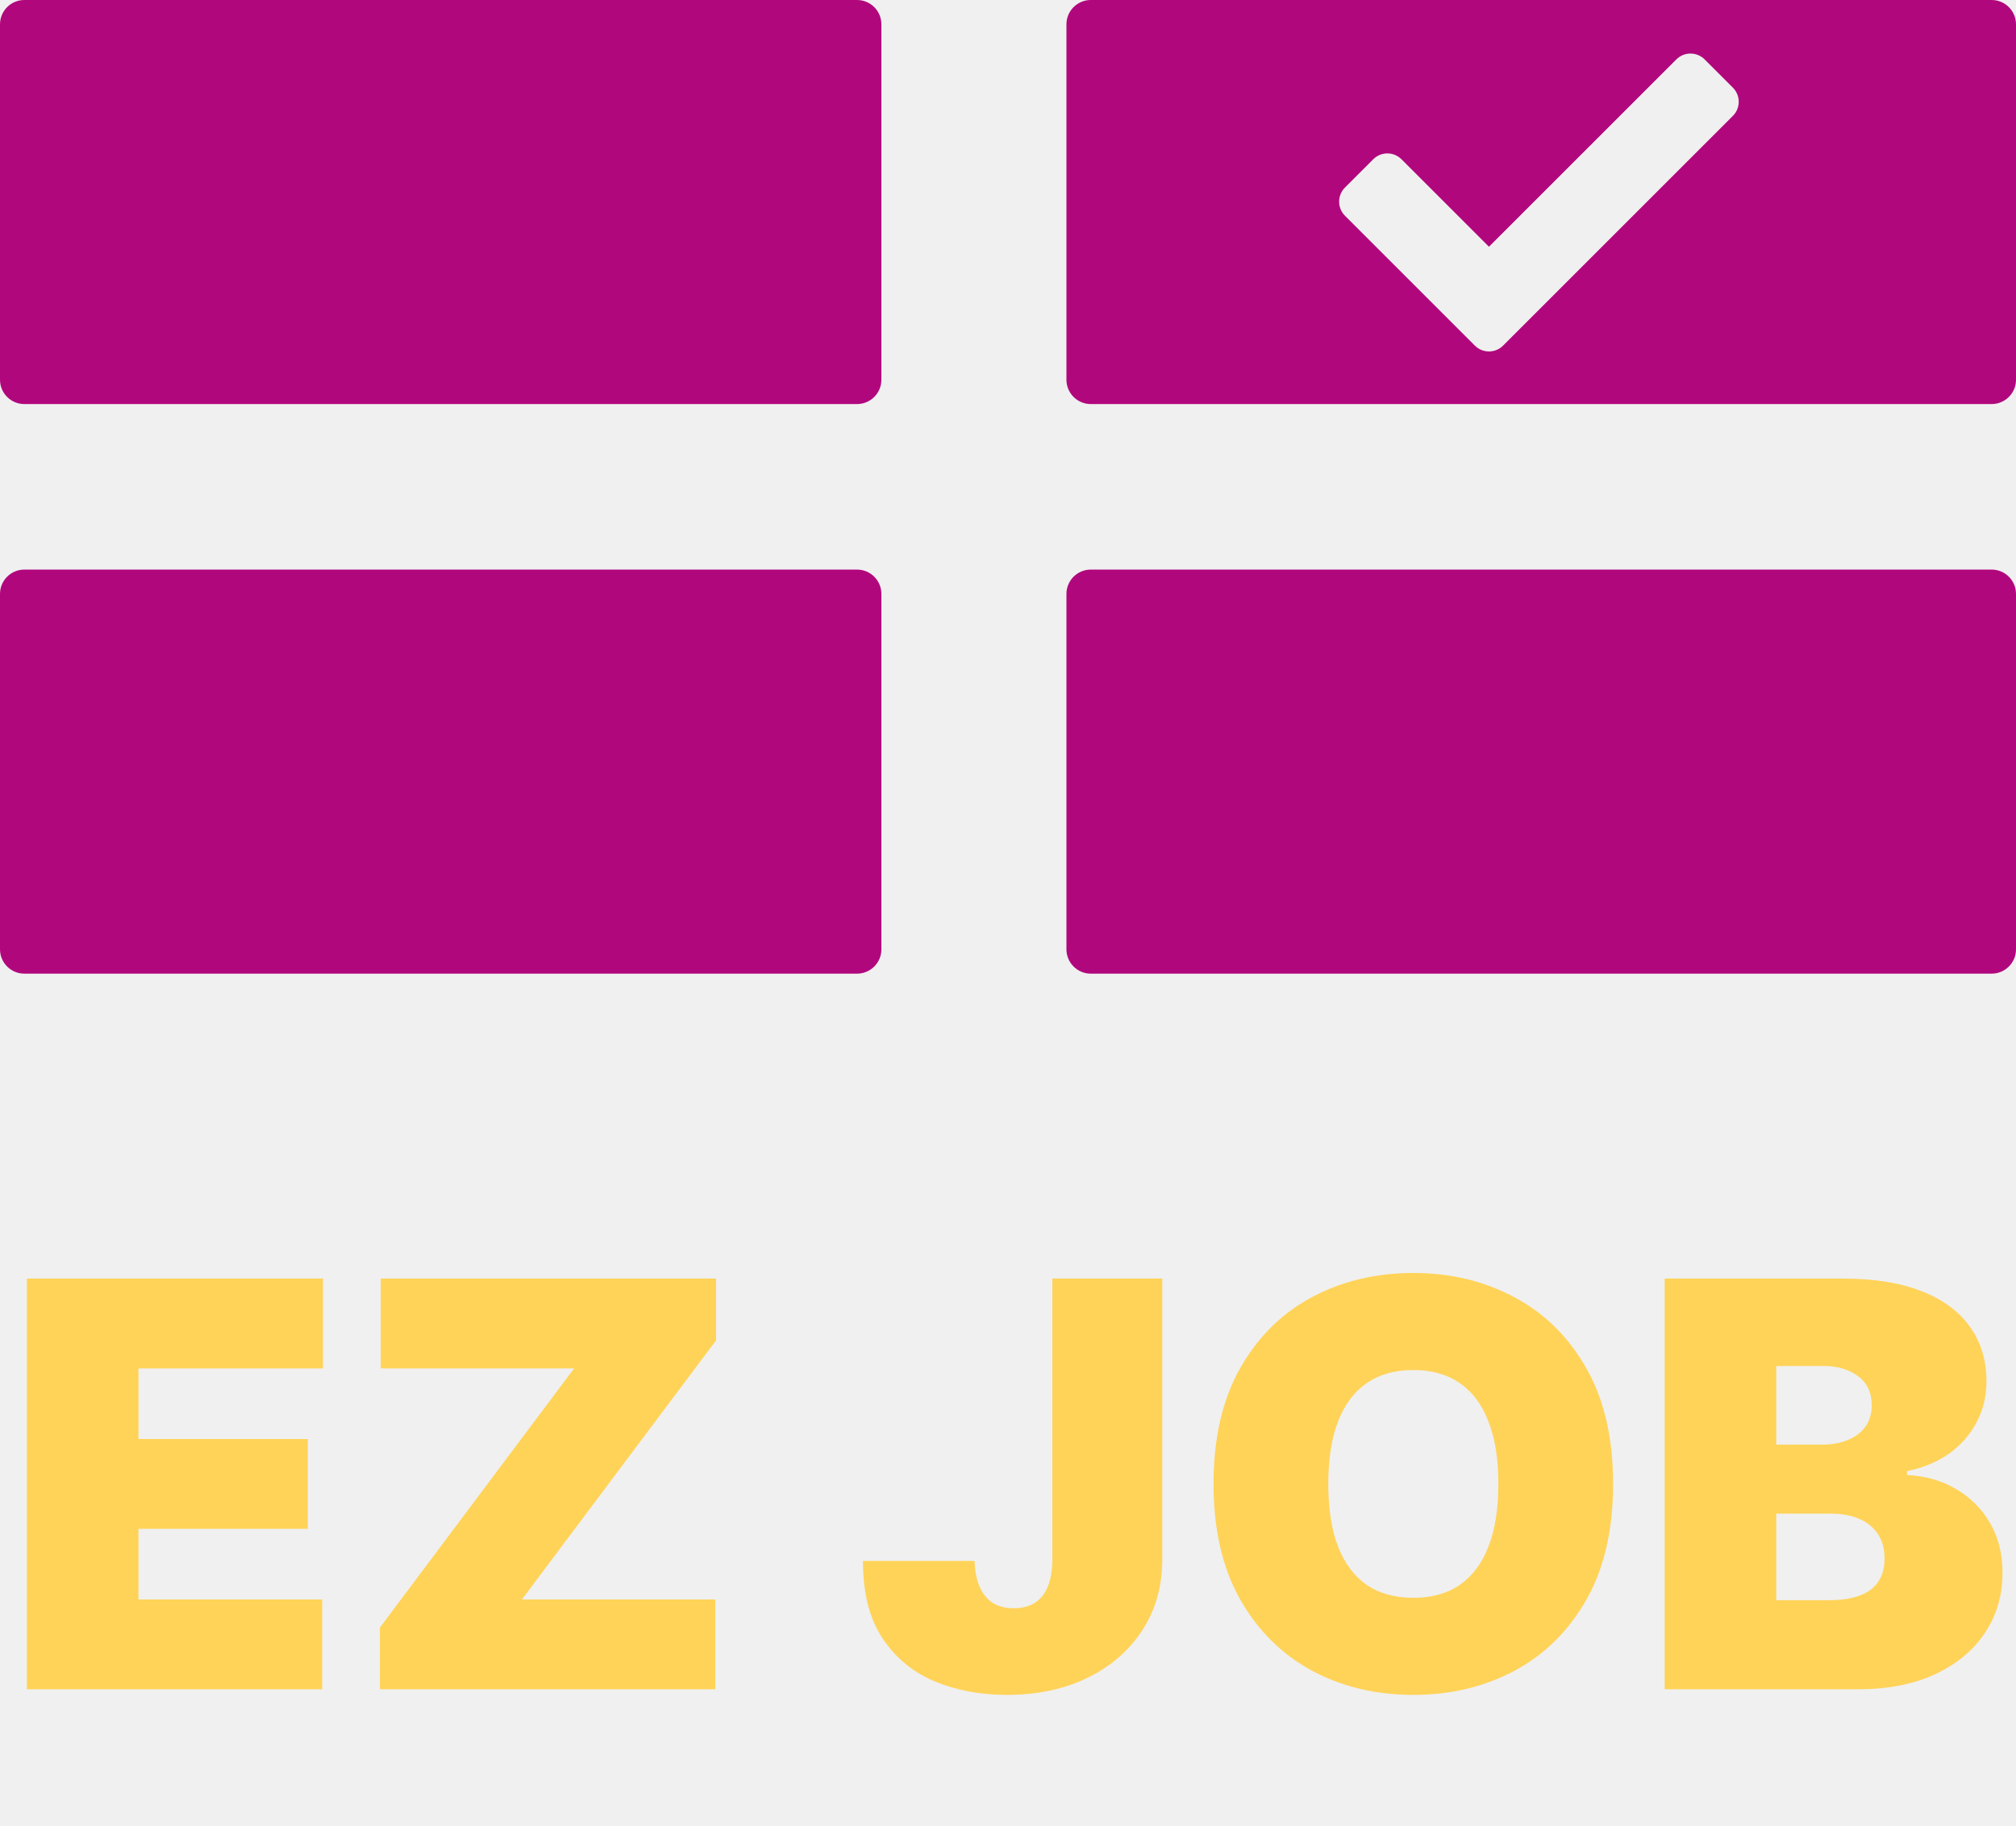
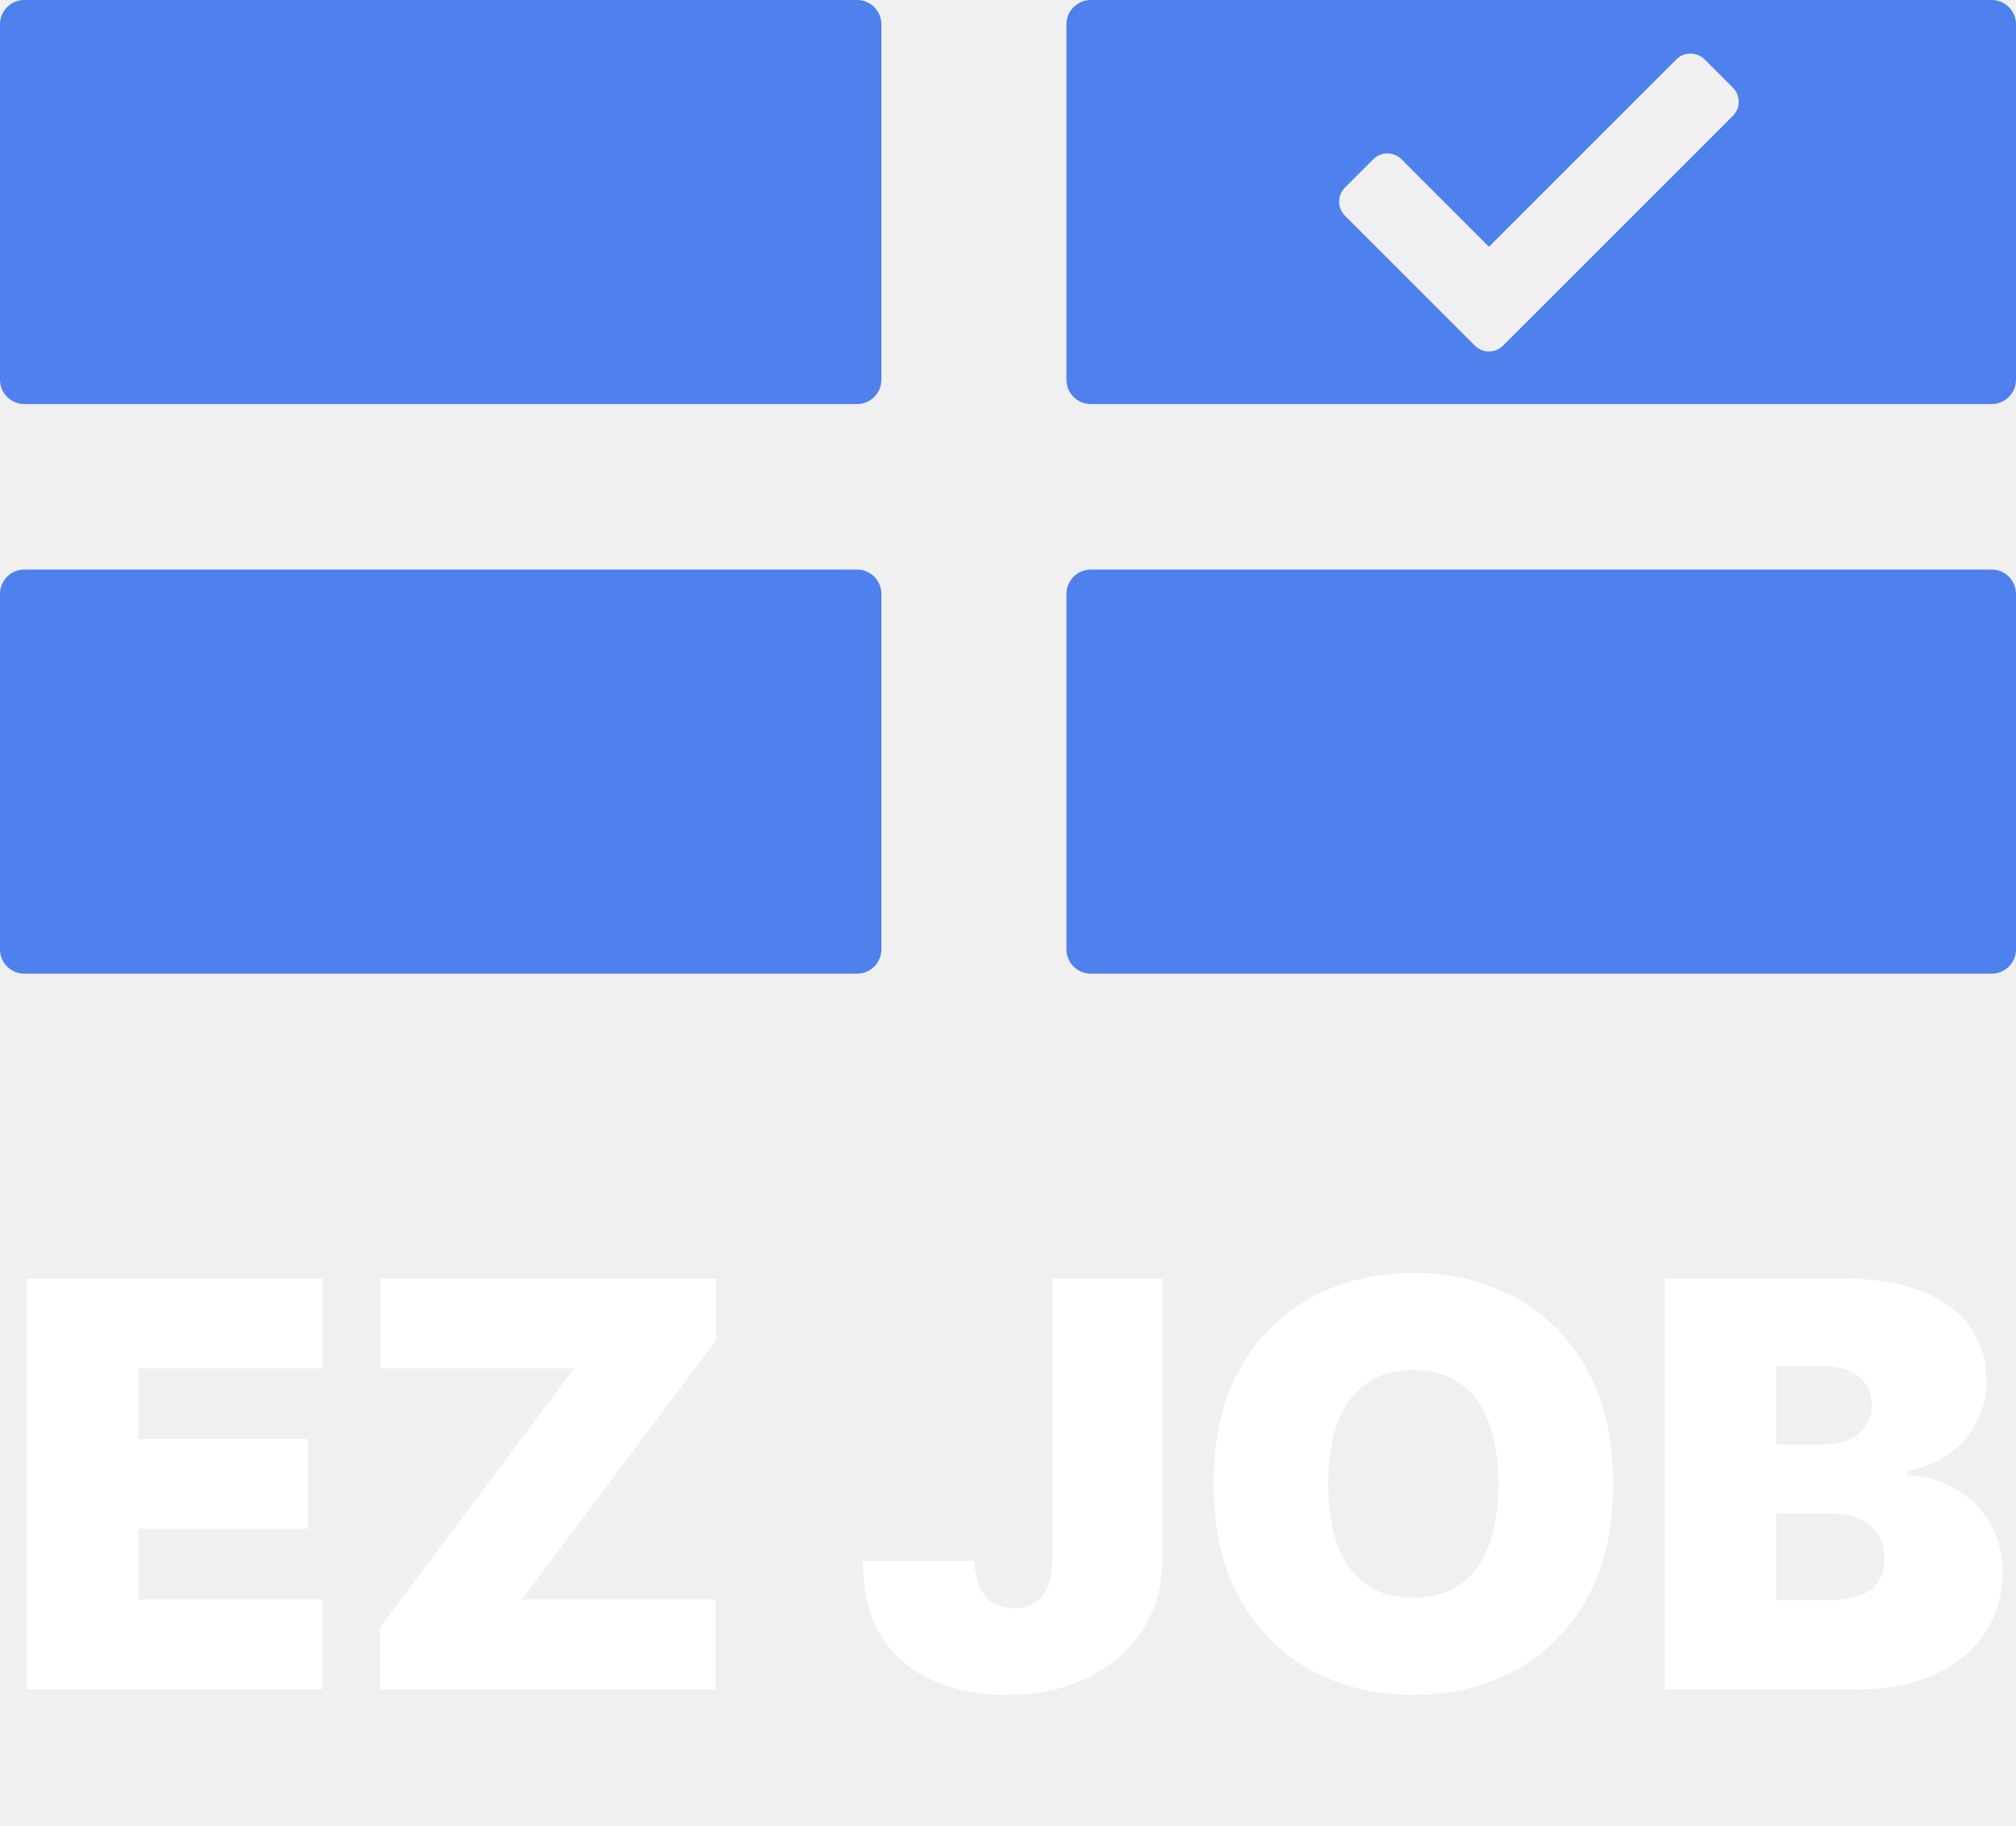
<svg xmlns="http://www.w3.org/2000/svg" width="414" height="375" viewBox="0 0 414 375" fill="none">
-   <rect width="181" height="83" rx="5" fill="#B1077D" />
-   <path d="M409 0C411.761 0 414 2.239 414 5V78C414 80.761 411.761 83 409 83H224C221.239 83 219 80.761 219 78V5C219 2.239 221.239 3.52328e-08 224 0H409ZM350.055 12.202C348.452 10.6 345.854 10.6 344.252 12.202L305.771 50.682L287.807 32.717C286.204 31.114 283.606 31.114 282.004 32.717L276.202 38.519C274.6 40.121 274.6 42.719 276.202 44.321L302.871 70.99C304.473 72.592 307.071 72.592 308.673 70.99L355.856 23.807C357.459 22.204 357.459 19.606 355.856 18.004L350.055 12.202Z" fill="#B1077D" />
-   <rect y="117" width="181" height="83" rx="5" fill="#B1077D" />
-   <rect x="219" y="117" width="195" height="83" rx="5" fill="#B1077D" />
-   <path d="M5.529 347V262.636H66.33V281.091H28.433V295.591H63.2V314.045H28.433V328.545H66.166V347H5.529ZM78.019 347V334.312L117.894 281.091H78.184V262.636H147.059V275.324L107.184 328.545H146.894V347H78.019ZM216.109 262.636H238.683V320.472C238.655 325.964 237.268 330.797 234.522 334.972C231.803 339.118 228.041 342.359 223.235 344.693C218.457 347 212.951 348.153 206.717 348.153C201.307 348.153 196.364 347.22 191.887 345.352C187.411 343.457 183.841 340.491 181.177 336.455C178.513 332.39 177.195 327.117 177.222 320.636H200.126C200.208 322.751 200.565 324.536 201.197 325.991C201.856 327.447 202.762 328.545 203.916 329.287C205.097 330.001 206.525 330.358 208.2 330.358C209.902 330.358 211.33 329.987 212.484 329.246C213.665 328.504 214.557 327.406 215.161 325.95C215.766 324.467 216.081 322.641 216.109 320.472V262.636ZM331.264 304.818C331.264 314.21 329.438 322.133 325.786 328.587C322.133 335.013 317.204 339.887 310.997 343.21C304.791 346.506 297.87 348.153 290.236 348.153C282.547 348.153 275.599 346.492 269.392 343.169C263.213 339.819 258.298 334.93 254.645 328.504C251.02 322.051 249.208 314.155 249.208 304.818C249.208 295.426 251.02 287.517 254.645 281.091C258.298 274.637 263.213 269.763 269.392 266.467C275.599 263.144 282.547 261.483 290.236 261.483C297.87 261.483 304.791 263.144 310.997 266.467C317.204 269.763 322.133 274.637 325.786 281.091C329.438 287.517 331.264 295.426 331.264 304.818ZM307.702 304.818C307.702 299.765 307.029 295.509 305.683 292.048C304.365 288.561 302.402 285.924 299.793 284.139C297.211 282.327 294.026 281.42 290.236 281.42C286.446 281.42 283.247 282.327 280.638 284.139C278.057 285.924 276.093 288.561 274.747 292.048C273.429 295.509 272.77 299.765 272.77 304.818C272.77 309.871 273.429 314.142 274.747 317.629C276.093 321.089 278.057 323.726 280.638 325.538C283.247 327.323 286.446 328.216 290.236 328.216C294.026 328.216 297.211 327.323 299.793 325.538C302.402 323.726 304.365 321.089 305.683 317.629C307.029 314.142 307.702 309.871 307.702 304.818ZM341.861 347V262.636H378.441C384.867 262.636 390.263 263.501 394.63 265.232C399.024 266.962 402.333 269.406 404.557 272.564C406.809 275.722 407.935 279.443 407.935 283.727C407.935 286.83 407.249 289.659 405.876 292.213C404.53 294.767 402.635 296.909 400.191 298.639C397.747 300.342 394.891 301.523 391.623 302.182V303.006C395.248 303.143 398.543 304.063 401.509 305.766C404.475 307.441 406.837 309.761 408.594 312.727C410.352 315.666 411.231 319.126 411.231 323.108C411.231 327.722 410.022 331.827 407.606 335.425C405.216 339.022 401.811 341.851 397.39 343.911C392.968 345.97 387.696 347 381.572 347H341.861ZM364.765 328.71H375.475C379.32 328.71 382.203 327.996 384.126 326.568C386.048 325.113 387.009 322.971 387.009 320.142C387.009 318.165 386.556 316.49 385.65 315.116C384.743 313.743 383.453 312.7 381.778 311.986C380.13 311.272 378.139 310.915 375.805 310.915H364.765V328.71ZM364.765 296.744H374.157C376.162 296.744 377.933 296.429 379.471 295.797C381.009 295.165 382.203 294.259 383.055 293.078C383.933 291.87 384.373 290.401 384.373 288.67C384.373 286.062 383.439 284.071 381.572 282.697C379.704 281.297 377.342 280.597 374.486 280.597H364.765V296.744Z" fill="#FFD358" />
+   <rect width="181" height="83" rx="5" fill="#4E80EE" />
+   <path d="M409 0C411.761 0 414 2.239 414 5V78C414 80.761 411.761 83 409 83H224C221.239 83 219 80.761 219 78V5C219 2.239 221.239 3.52328e-08 224 0H409ZM350.055 12.202C348.452 10.6 345.854 10.6 344.252 12.202L305.771 50.682L287.807 32.717C286.204 31.114 283.606 31.114 282.004 32.717L276.202 38.519C274.6 40.121 274.6 42.719 276.202 44.321L302.871 70.99C304.473 72.592 307.071 72.592 308.673 70.99L355.856 23.807C357.459 22.204 357.459 19.606 355.856 18.004L350.055 12.202Z" fill="#4E80EE" />
+   <rect y="117" width="181" height="83" rx="5" fill="#4E80EE" />
+   <rect x="219" y="117" width="195" height="83" rx="5" fill="#4E80EE" />
+   <path d="M5.529 347V262.636H66.33V281.091H28.433V295.591H63.2V314.045H28.433V328.545H66.166V347H5.529ZM78.019 347V334.312L117.894 281.091H78.184V262.636H147.059V275.324L107.184 328.545H146.894V347H78.019ZM216.109 262.636H238.683V320.472C238.655 325.964 237.268 330.797 234.522 334.972C231.803 339.118 228.041 342.359 223.235 344.693C218.457 347 212.951 348.153 206.717 348.153C201.307 348.153 196.364 347.22 191.887 345.352C187.411 343.457 183.841 340.491 181.177 336.455C178.513 332.39 177.195 327.117 177.222 320.636H200.126C200.208 322.751 200.565 324.536 201.197 325.991C201.856 327.447 202.762 328.545 203.916 329.287C205.097 330.001 206.525 330.358 208.2 330.358C209.902 330.358 211.33 329.987 212.484 329.246C213.665 328.504 214.557 327.406 215.161 325.95C215.766 324.467 216.081 322.641 216.109 320.472V262.636ZM331.264 304.818C331.264 314.21 329.438 322.133 325.786 328.587C322.133 335.013 317.204 339.887 310.997 343.21C304.791 346.506 297.87 348.153 290.236 348.153C282.547 348.153 275.599 346.492 269.392 343.169C263.213 339.819 258.298 334.93 254.645 328.504C251.02 322.051 249.208 314.155 249.208 304.818C249.208 295.426 251.02 287.517 254.645 281.091C258.298 274.637 263.213 269.763 269.392 266.467C275.599 263.144 282.547 261.483 290.236 261.483C297.87 261.483 304.791 263.144 310.997 266.467C317.204 269.763 322.133 274.637 325.786 281.091C329.438 287.517 331.264 295.426 331.264 304.818ZM307.702 304.818C307.702 299.765 307.029 295.509 305.683 292.048C304.365 288.561 302.402 285.924 299.793 284.139C297.211 282.327 294.026 281.42 290.236 281.42C286.446 281.42 283.247 282.327 280.638 284.139C278.057 285.924 276.093 288.561 274.747 292.048C273.429 295.509 272.77 299.765 272.77 304.818C272.77 309.871 273.429 314.142 274.747 317.629C276.093 321.089 278.057 323.726 280.638 325.538C283.247 327.323 286.446 328.216 290.236 328.216C294.026 328.216 297.211 327.323 299.793 325.538C302.402 323.726 304.365 321.089 305.683 317.629C307.029 314.142 307.702 309.871 307.702 304.818ZM341.861 347V262.636H378.441C384.867 262.636 390.263 263.501 394.63 265.232C399.024 266.962 402.333 269.406 404.557 272.564C406.809 275.722 407.935 279.443 407.935 283.727C407.935 286.83 407.249 289.659 405.876 292.213C404.53 294.767 402.635 296.909 400.191 298.639C397.747 300.342 394.891 301.523 391.623 302.182V303.006C395.248 303.143 398.543 304.063 401.509 305.766C404.475 307.441 406.837 309.761 408.594 312.727C410.352 315.666 411.231 319.126 411.231 323.108C411.231 327.722 410.022 331.827 407.606 335.425C405.216 339.022 401.811 341.851 397.39 343.911C392.968 345.97 387.696 347 381.572 347H341.861ZM364.765 328.71H375.475C379.32 328.71 382.203 327.996 384.126 326.568C386.048 325.113 387.009 322.971 387.009 320.142C387.009 318.165 386.556 316.49 385.65 315.116C384.743 313.743 383.453 312.7 381.778 311.986C380.13 311.272 378.139 310.915 375.805 310.915H364.765V328.71ZM364.765 296.744H374.157C376.162 296.744 377.933 296.429 379.471 295.797C381.009 295.165 382.203 294.259 383.055 293.078C383.933 291.87 384.373 290.401 384.373 288.67C384.373 286.062 383.439 284.071 381.572 282.697C379.704 281.297 377.342 280.597 374.486 280.597H364.765V296.744Z" fill="white" />
</svg>
